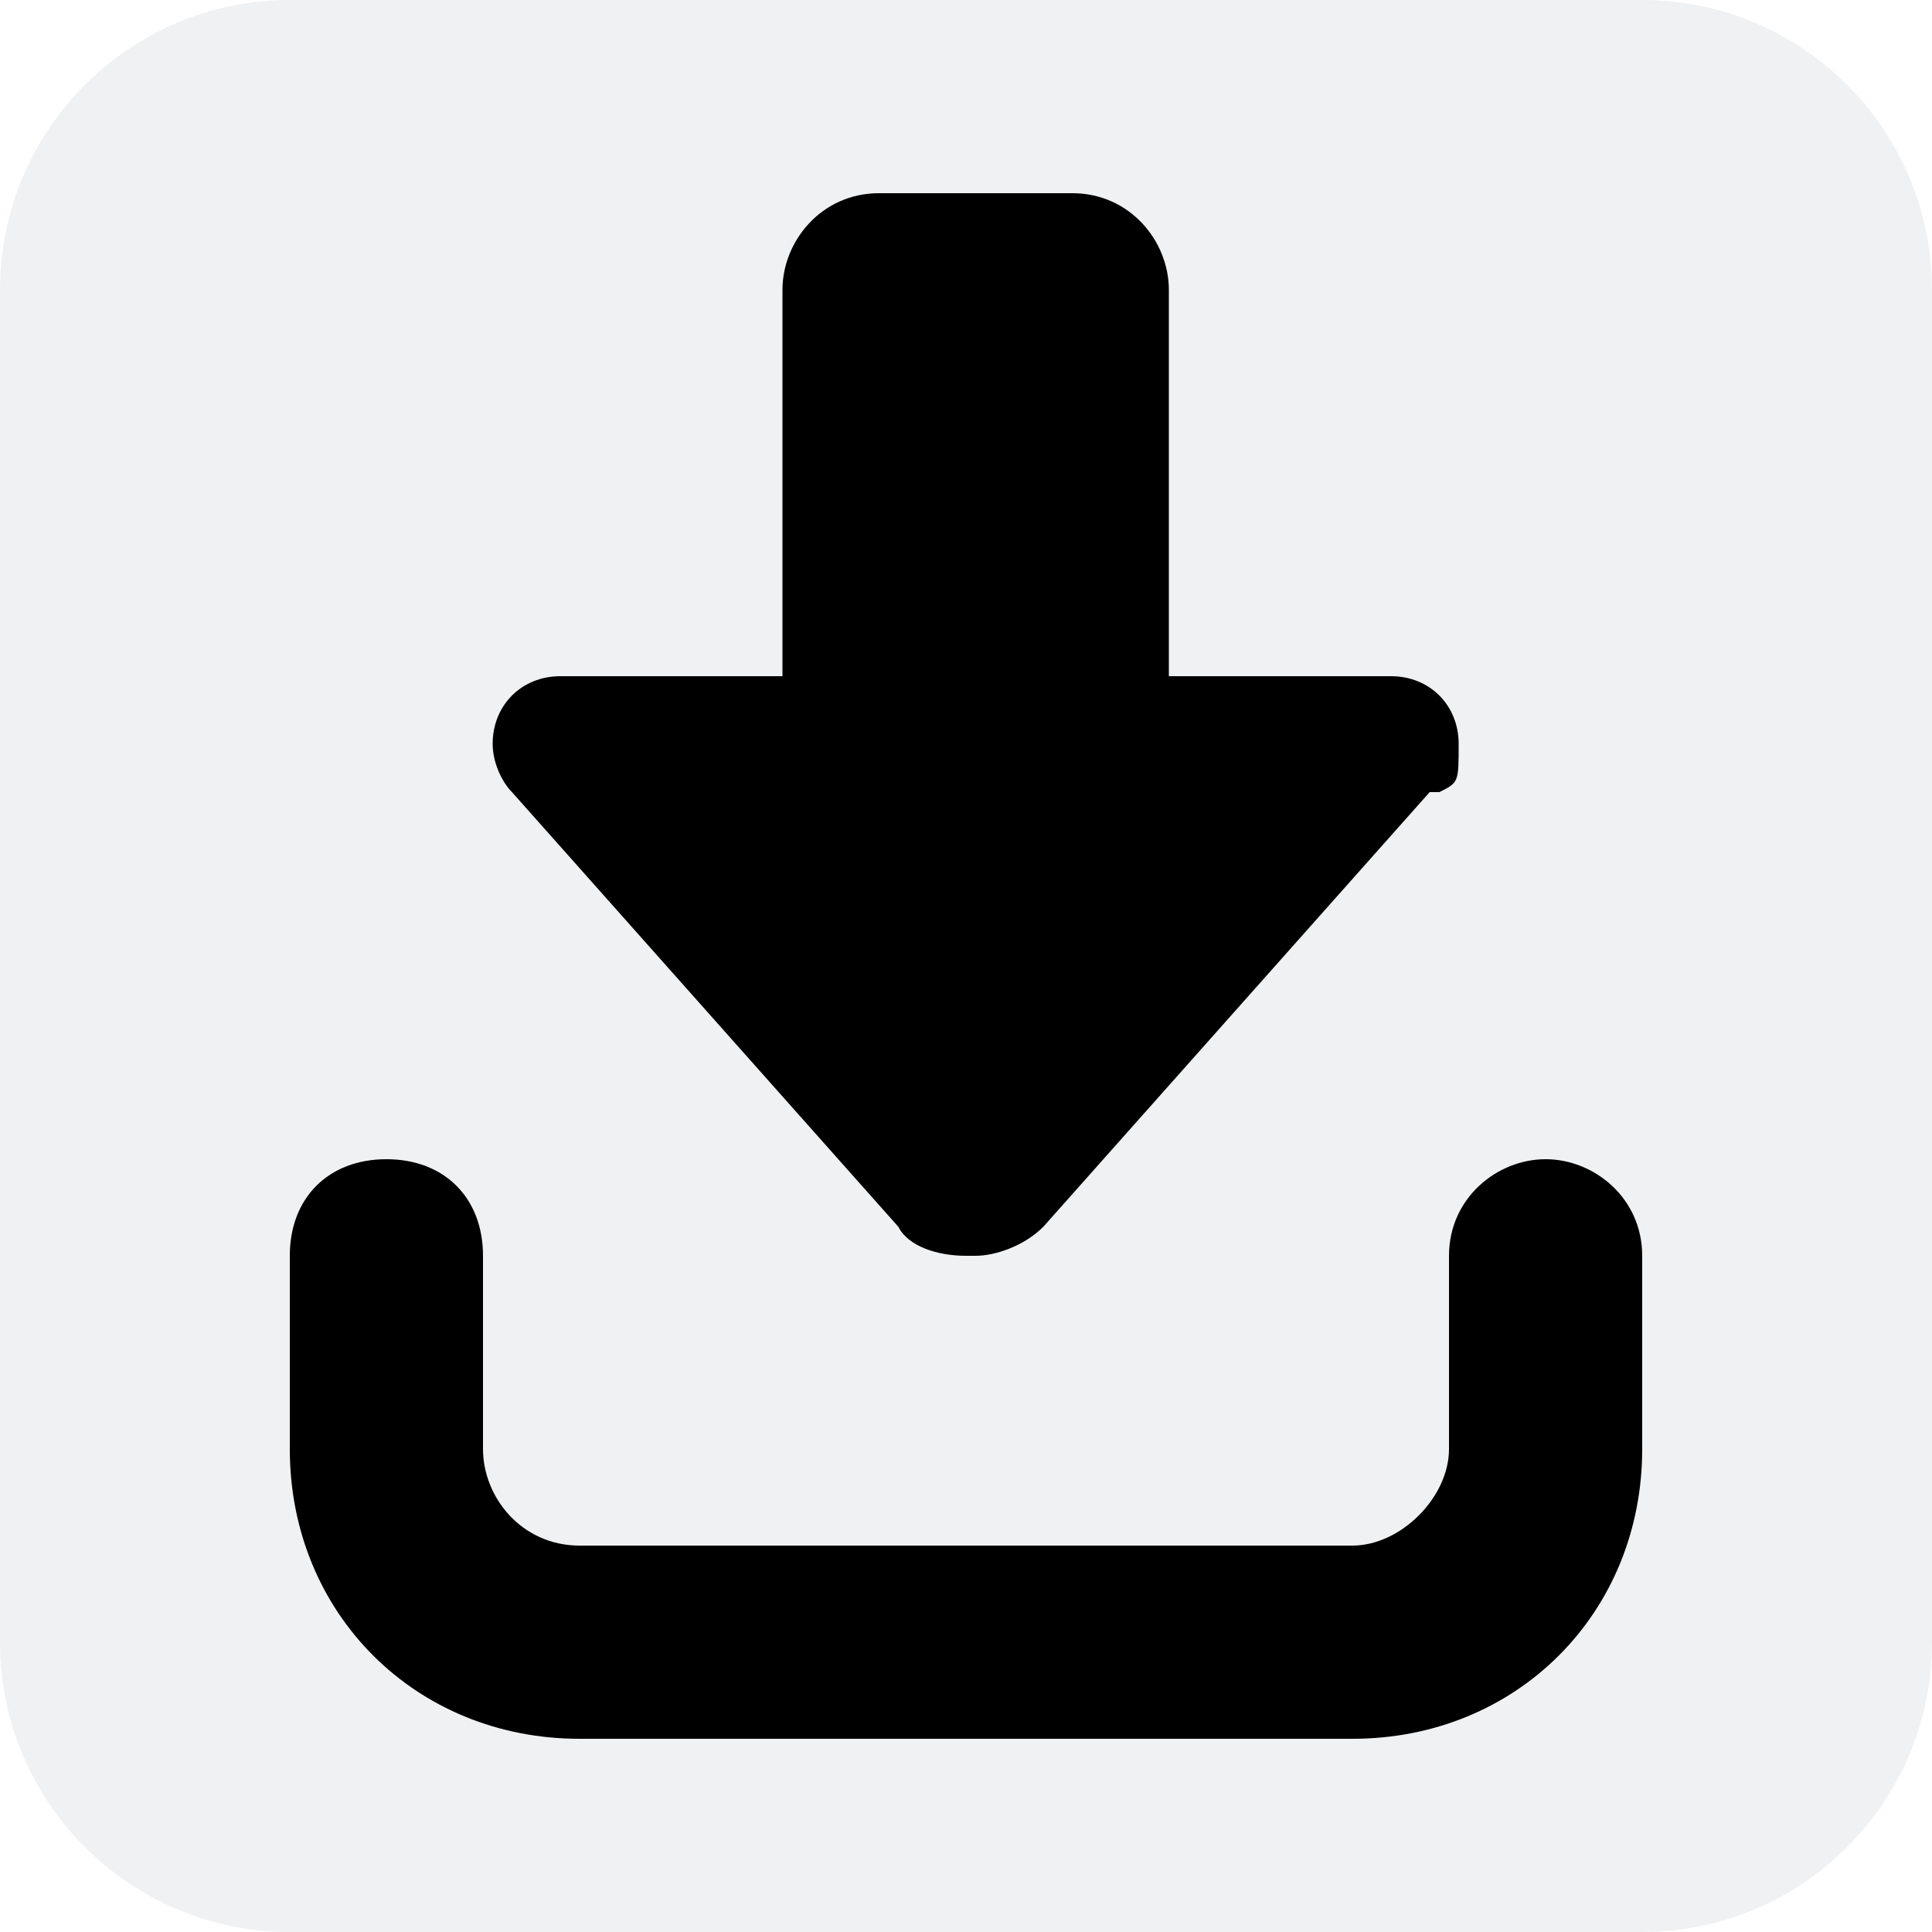
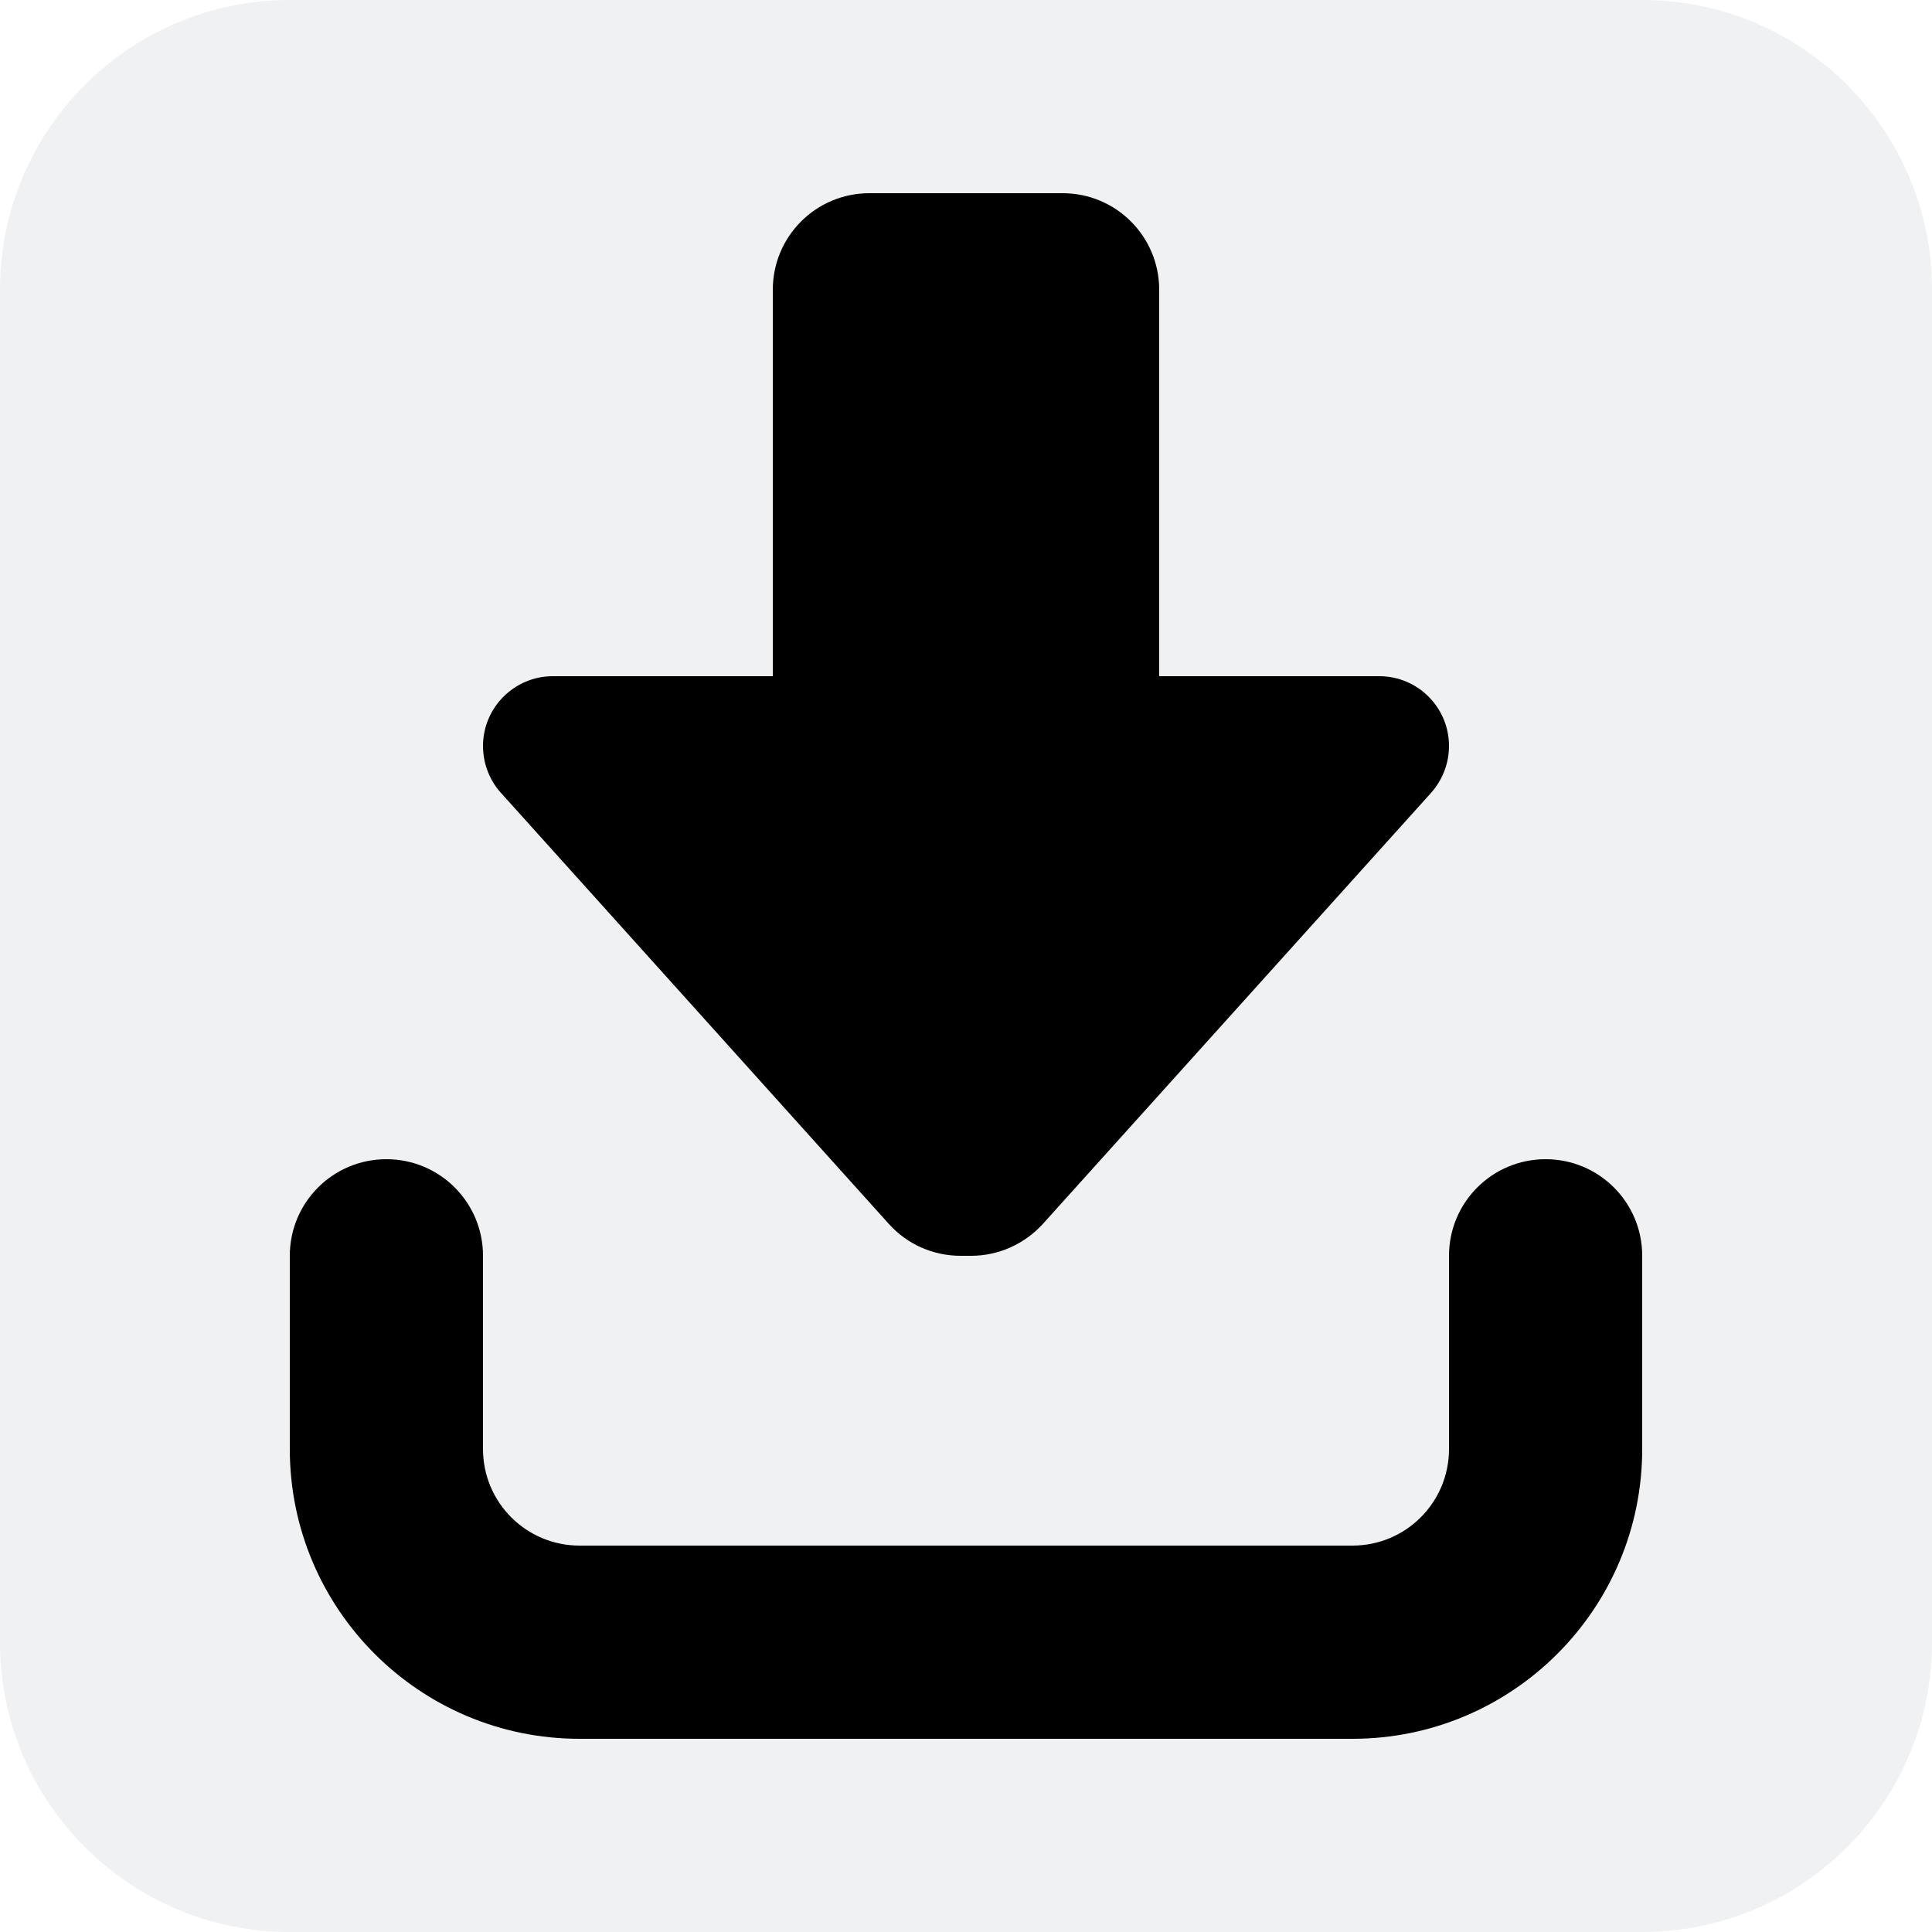
<svg xmlns="http://www.w3.org/2000/svg" width="18" height="18" viewBox="0 0 20 20">
  <rect width="20" height="20" rx="3" ry="3" fill="#f0f1f2" />
-   <path d="m14.8 8.2-4 4.5c-.2.2-.5.3-.7.3H10c-.3 0-.6-.1-.7-.3l-4-4.5c-.1-.1-.2-.3-.2-.5 0-.4.3-.7.7-.7h2.3V3c0-.5.4-1 1-1h2c.6 0 1 .5 1 1v4h2.3c.4 0 .7.3.7.7s0 .4-.2.5ZM5 13v2c0 .5.4 1 1 1h8c.5 0 1-.5 1-1v-2c0-.6.5-1 1-1s1 .4 1 1v2c0 1.7-1.3 3-3 3H6c-1.7 0-3-1.3-3-3v-2c0-.6.4-1 1-1s1 .4 1 1" />
+   <g transform="translate(3 2) scale(0.03125)">
+     <path d="M378.1 198.6 249.5 341.4c-6.1 6.7-14.7 10.6-23.8 10.6h-3.5c-9.1 0-17.7-3.8-23.8-10.6L69.9 198.6c-3.8-4.2-5.9-9.8-5.9-15.5 0-12.7 10.4-23.1 23.1-23.1H160V32c0-17.7 14.3-32 32-32h64c17.7 0 32 14.3 32 32v128h72.9c12.8 0 23.1 10.4 23.1 23.1 0 5.7-2.1 11.2-5.9 15.5zM64 352v64c0 17.7 14.3 32 32 32h256c17.7 0 32-14.3 32-32v-64c0-17.7 14.3-32 32-32s32 14.3 32 32v64c0 53-43 96-96 96H96c-53 0-96-43-96-96v-64c0-17.7 14.3-32 32-32s32 14.3 32 32z" />
+   </g>
</svg>
